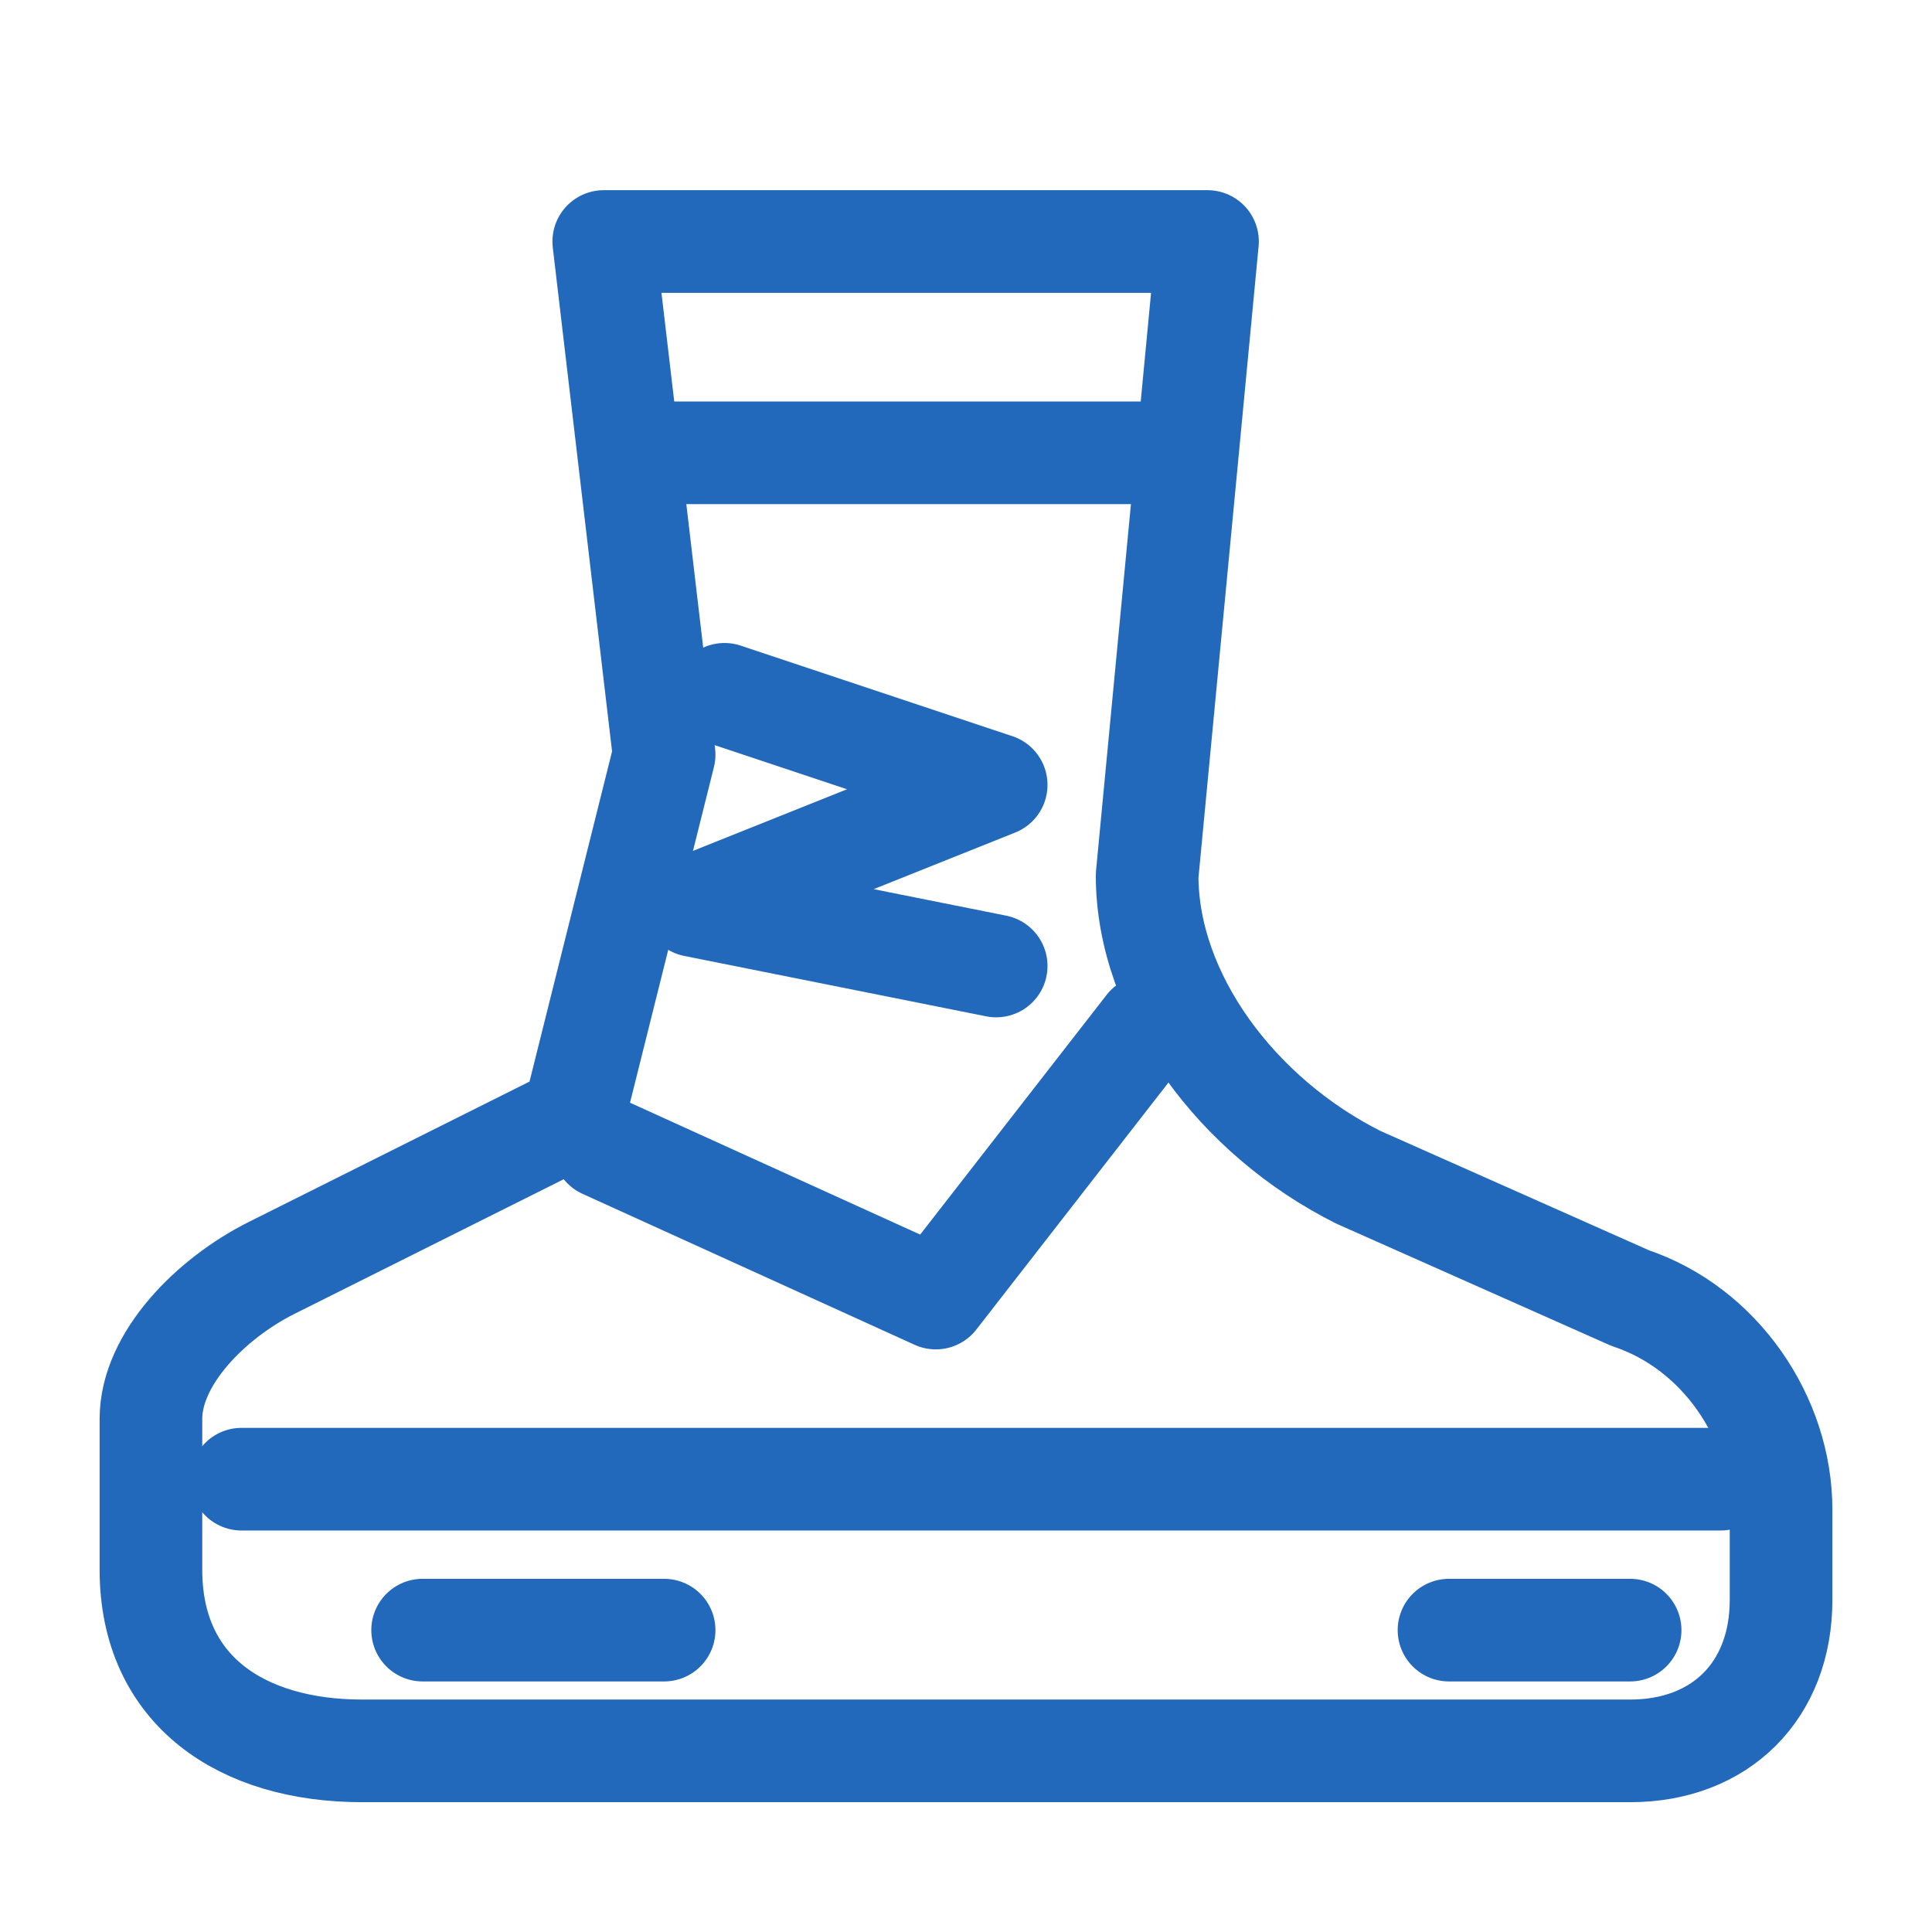
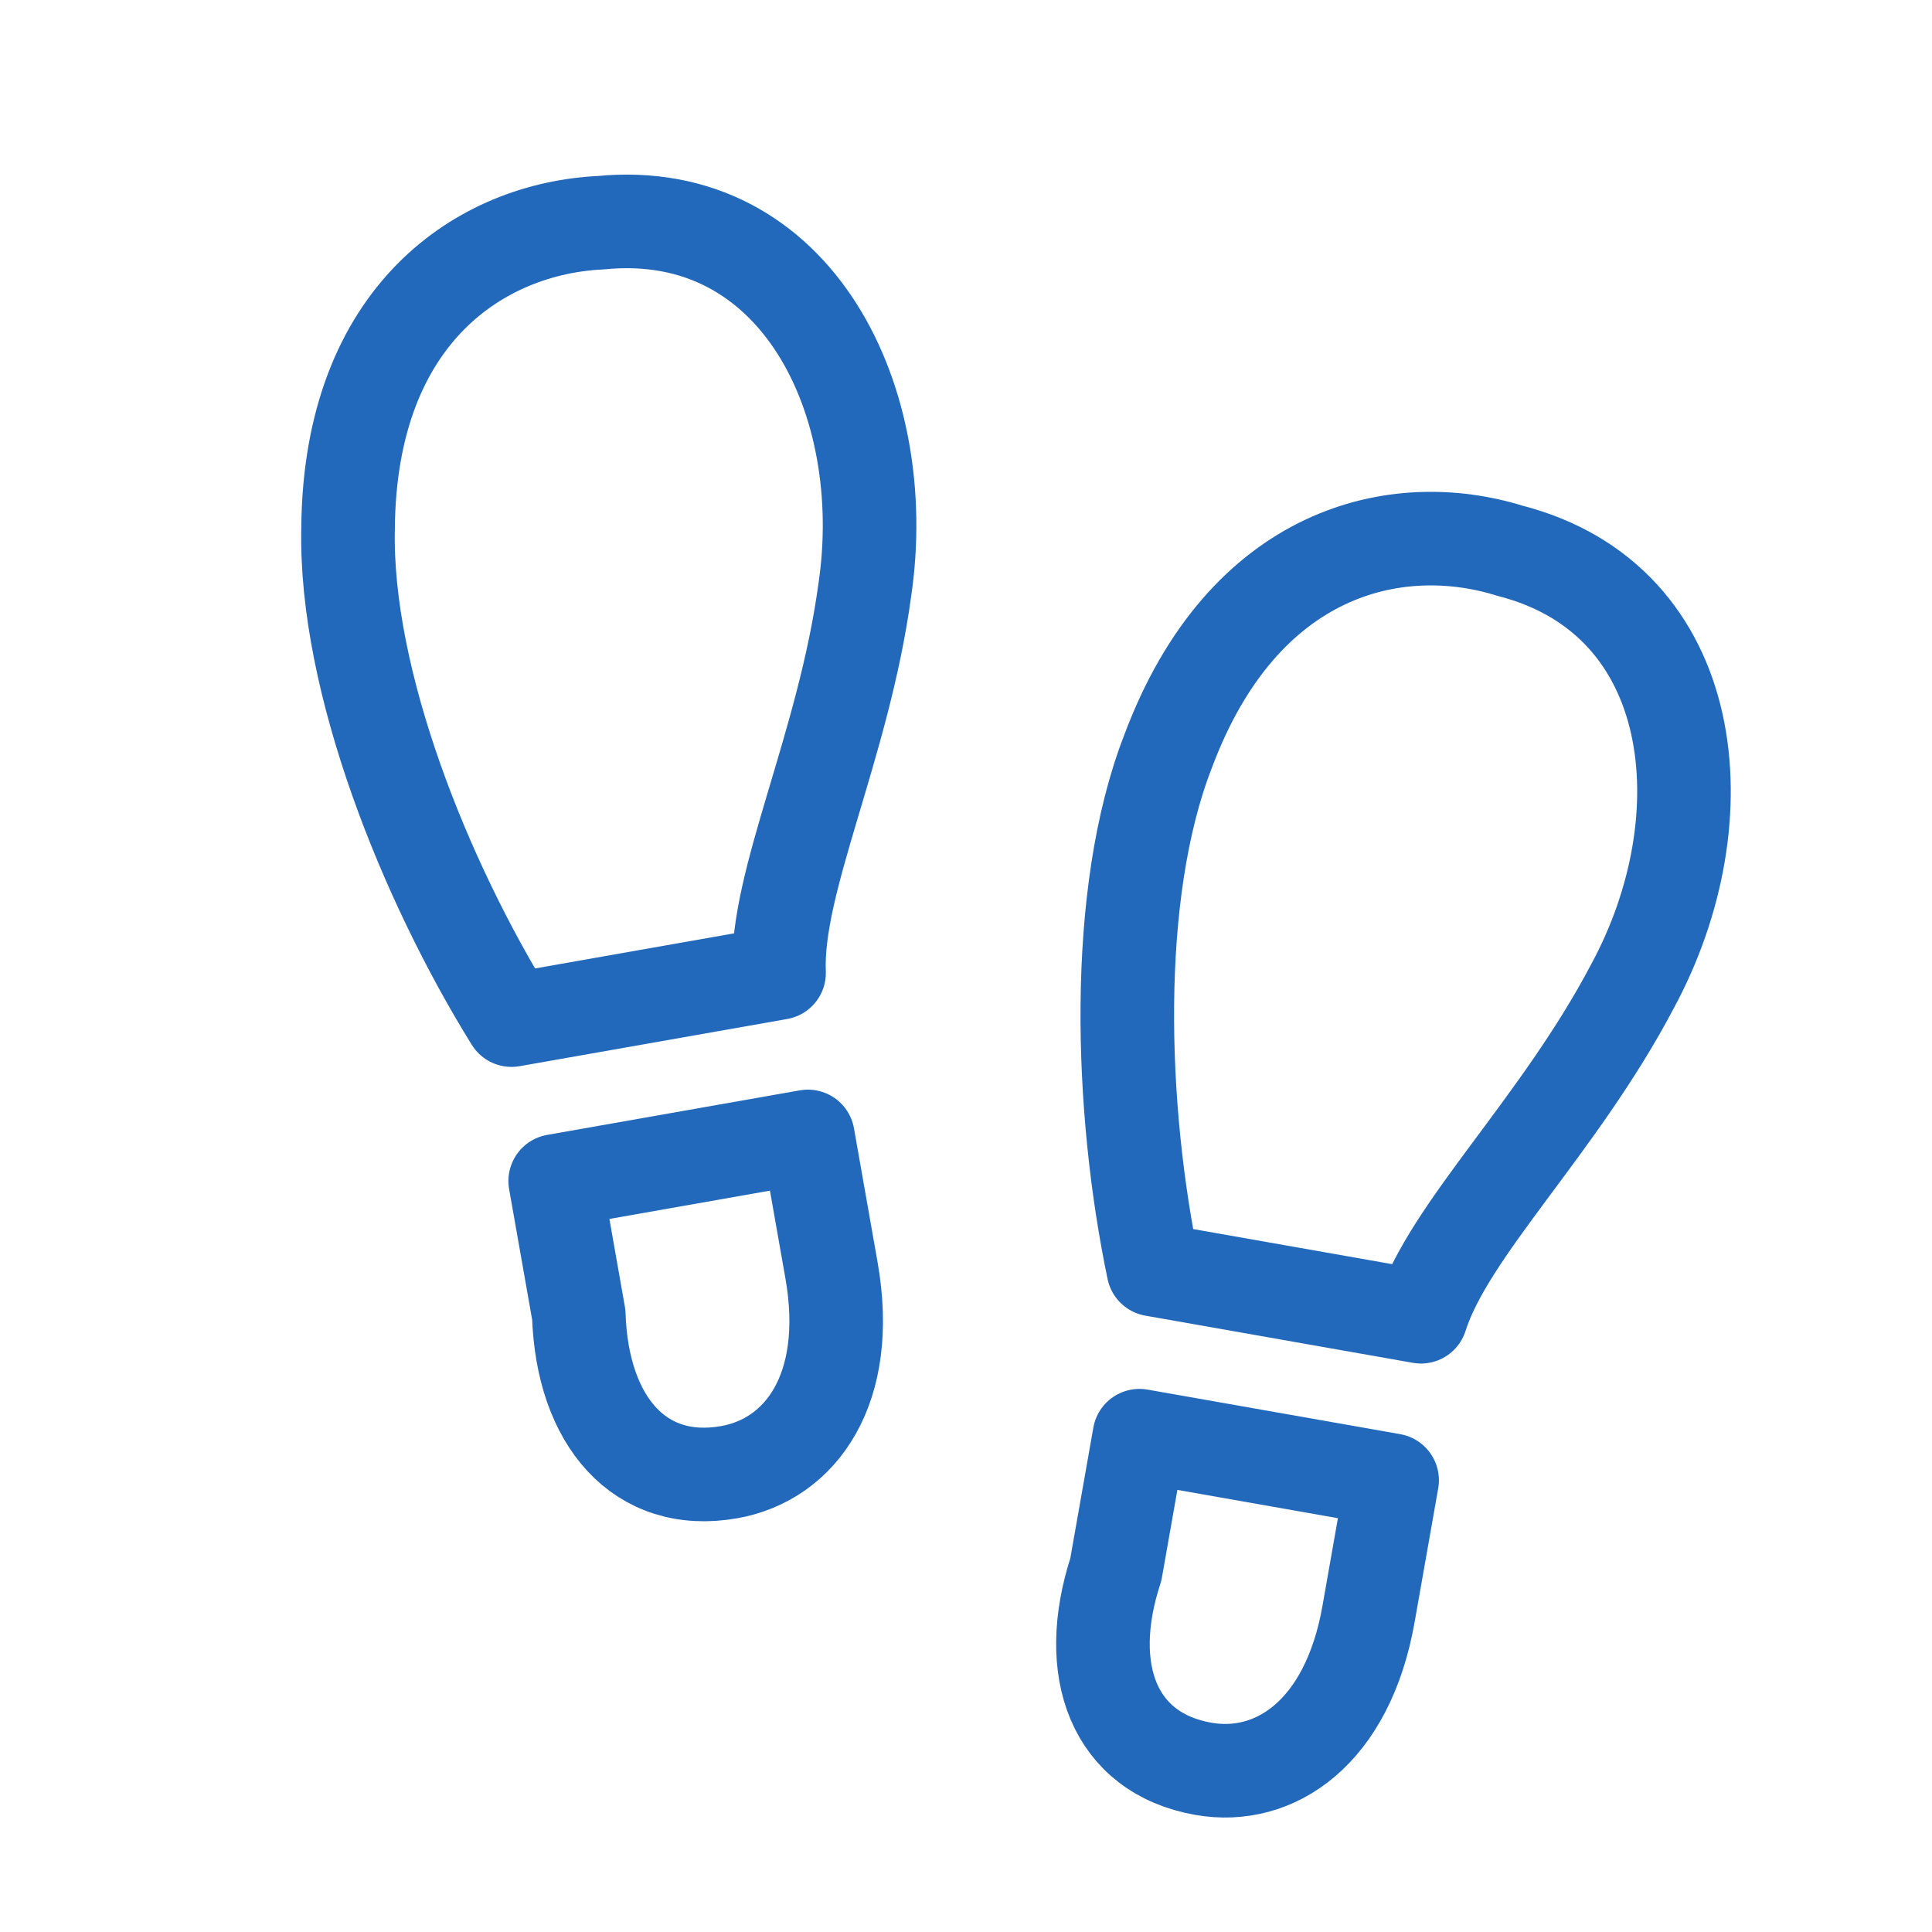
<svg xmlns="http://www.w3.org/2000/svg" viewBox="0 0 64 64" role="img" aria-labelledby="icon-title">
-   <g fill="none" stroke="#2369BB" stroke-width="3.4" stroke-linecap="round" stroke-linejoin="round">
-     <path d="M20 8h20l-2 21c0 4 3 8 7 10l9 4c3 1 5 4 5 7v3c0 3-2 5-5 5H12c-4 0-7-2-7-6v-5c0-2 2-4 4-5l10-5 3-12-2-17Z" />
-     <path d="M21 15h17M8 49h49M20 38l11 5 7-9" />
-     <path d="m24 23 9 3-10 4 10 2" />
-     <path d="M14 54h8m26 0h6" />
+   <g fill="none" stroke="#2369BB" stroke-width="3.1" stroke-linejoin="round" stroke-linecap="round">
+     <g transform="translate(7 4) rotate(-10 14 24)">
+       <path d="M9 29C7 24 5.5 17 6.5 12C7.8 5 12.6 3 16.5 3.5C23 4 25 11 23 17C21.4 22 18.4 26 18 29Z" />
+       <path d="M9.5 34.5H18V39C18 43 15.9 45 13.5 45C10.5 45 9 42.5 9.5 39Z" />
+     </g>
+     <g transform="translate(30 14) rotate(10 14 24)">
+       <path d="M9 29C7 24 5.5 17 6.5 12C7.8 5 12.6 3 16.5 3.5C23 4 25 11 23 17C21.4 22 18.4 26 18 29Z" />
+       <path d="M9.5 34.5H18V39C18 43 15.9 45 13.5 45C10.5 45 9 42.5 9.5 39Z" />
+     </g>
  </g>
</svg>
